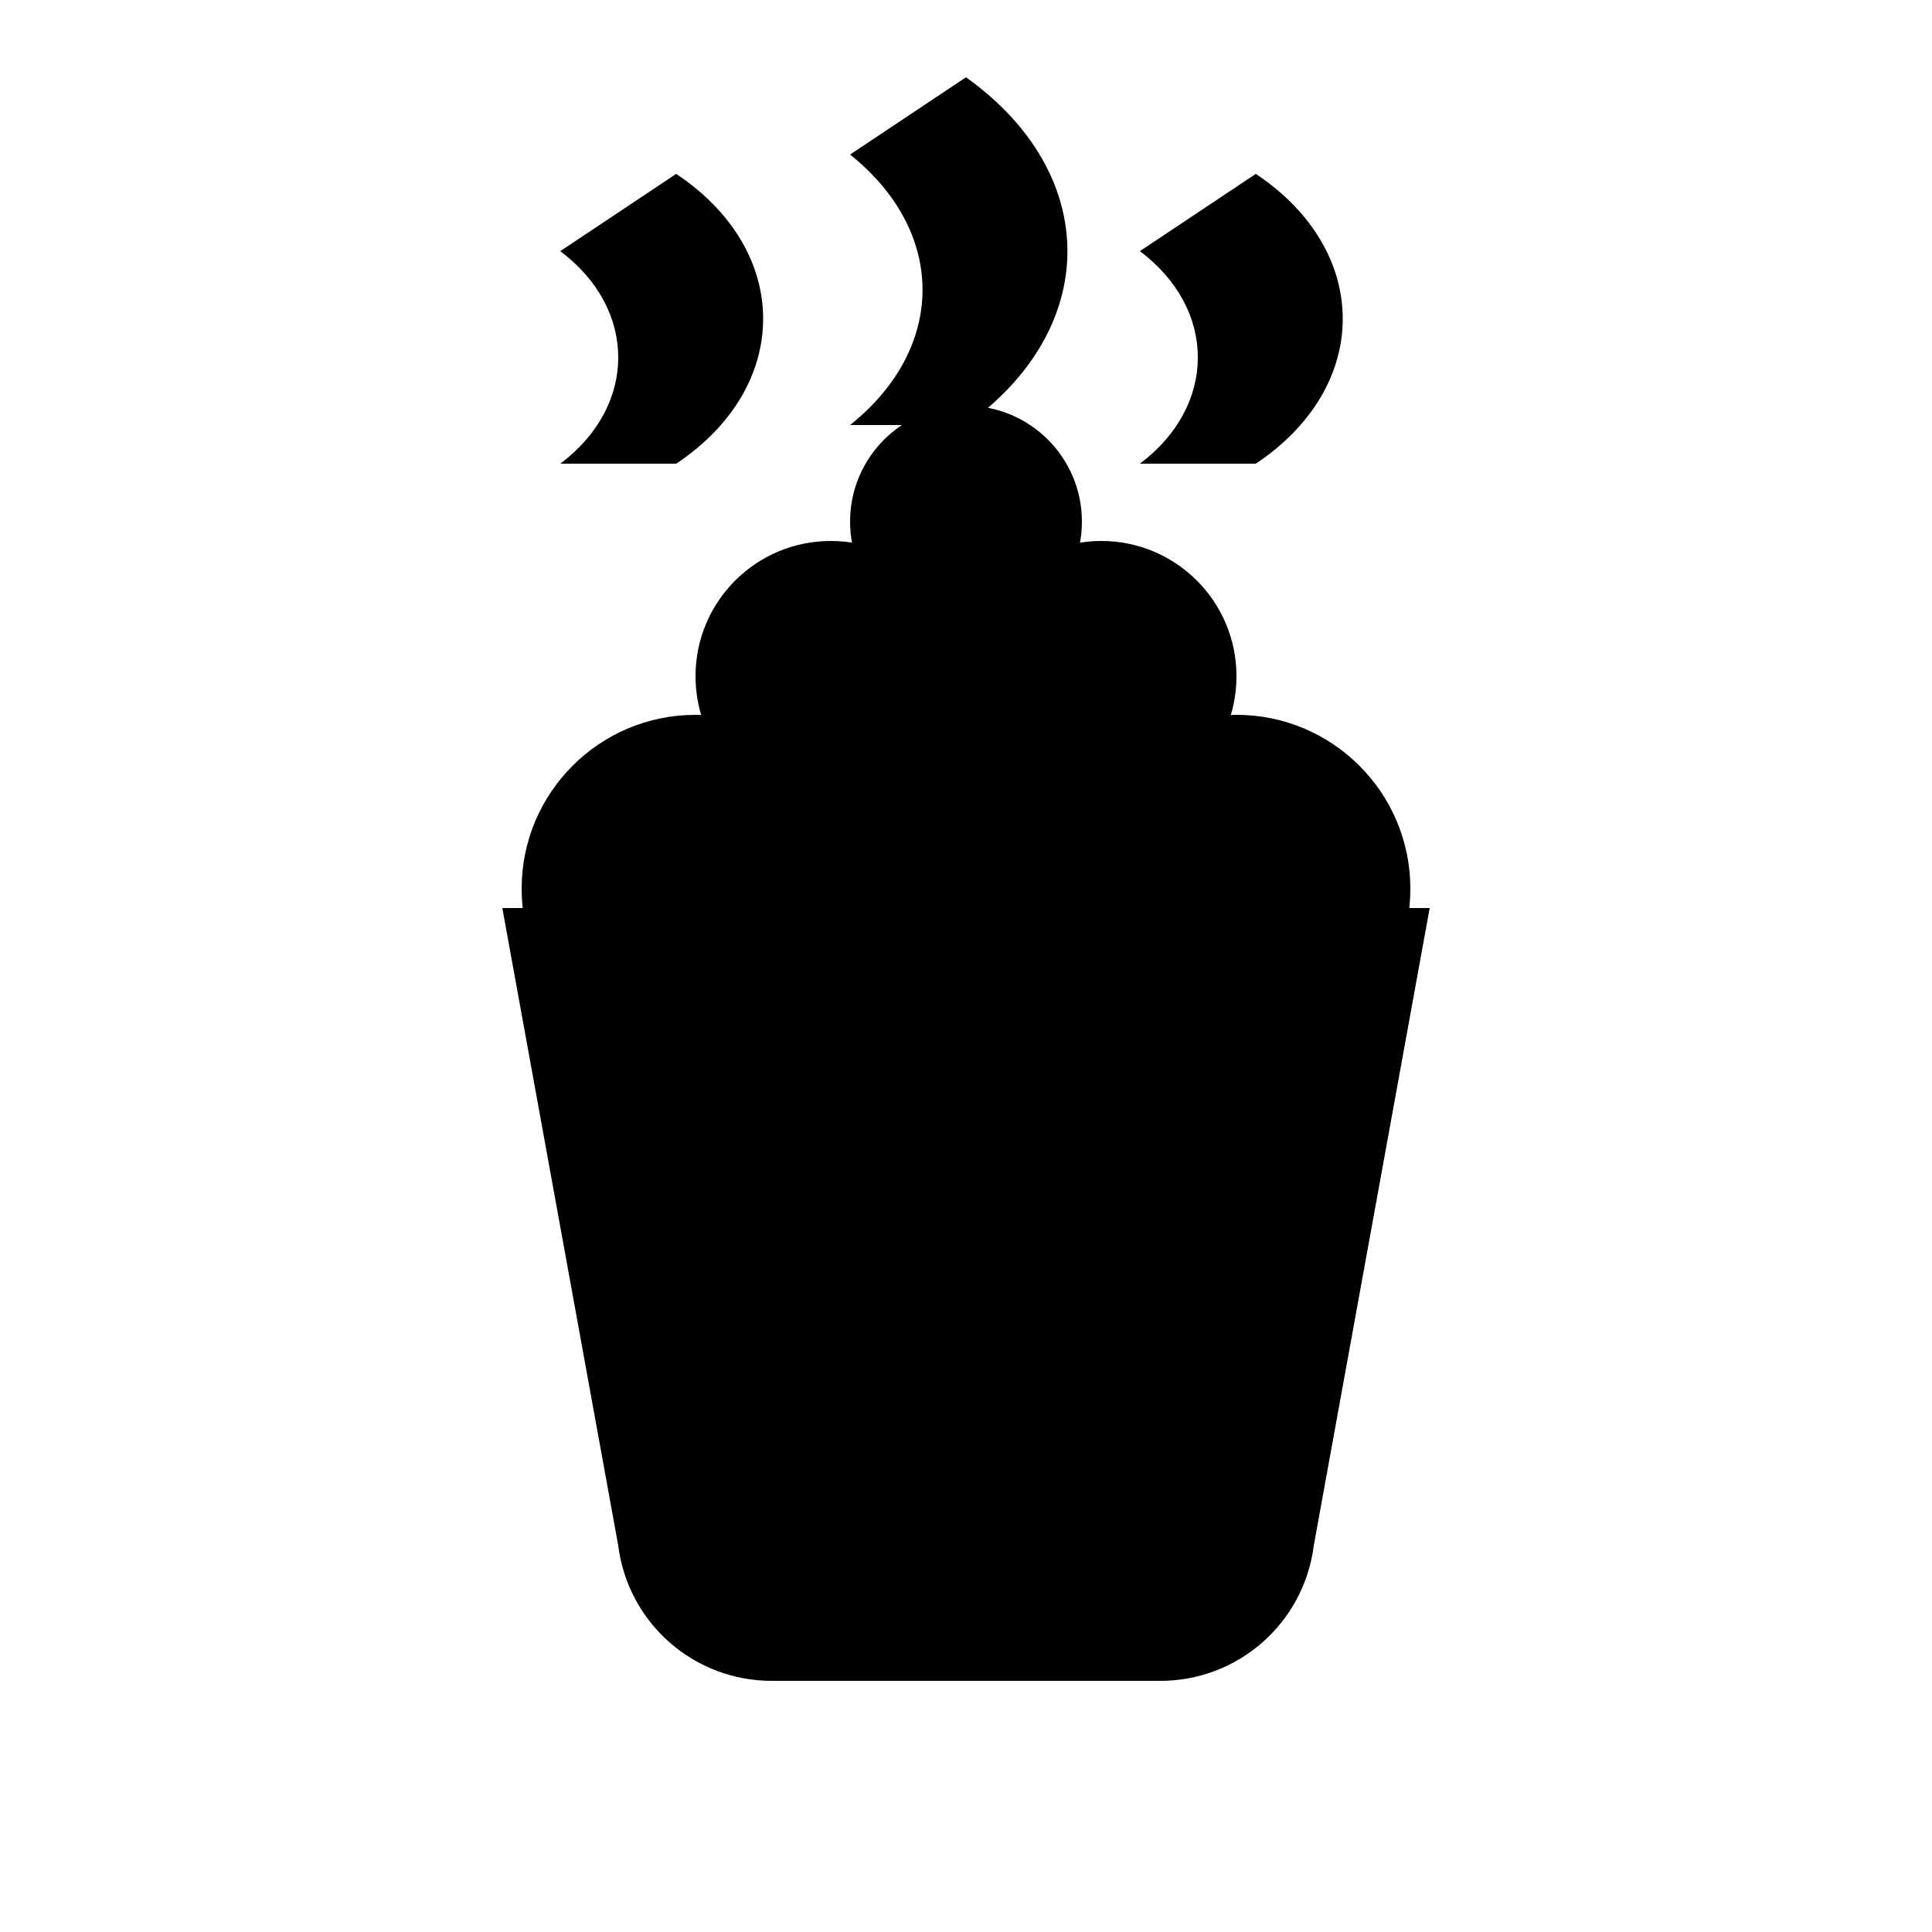
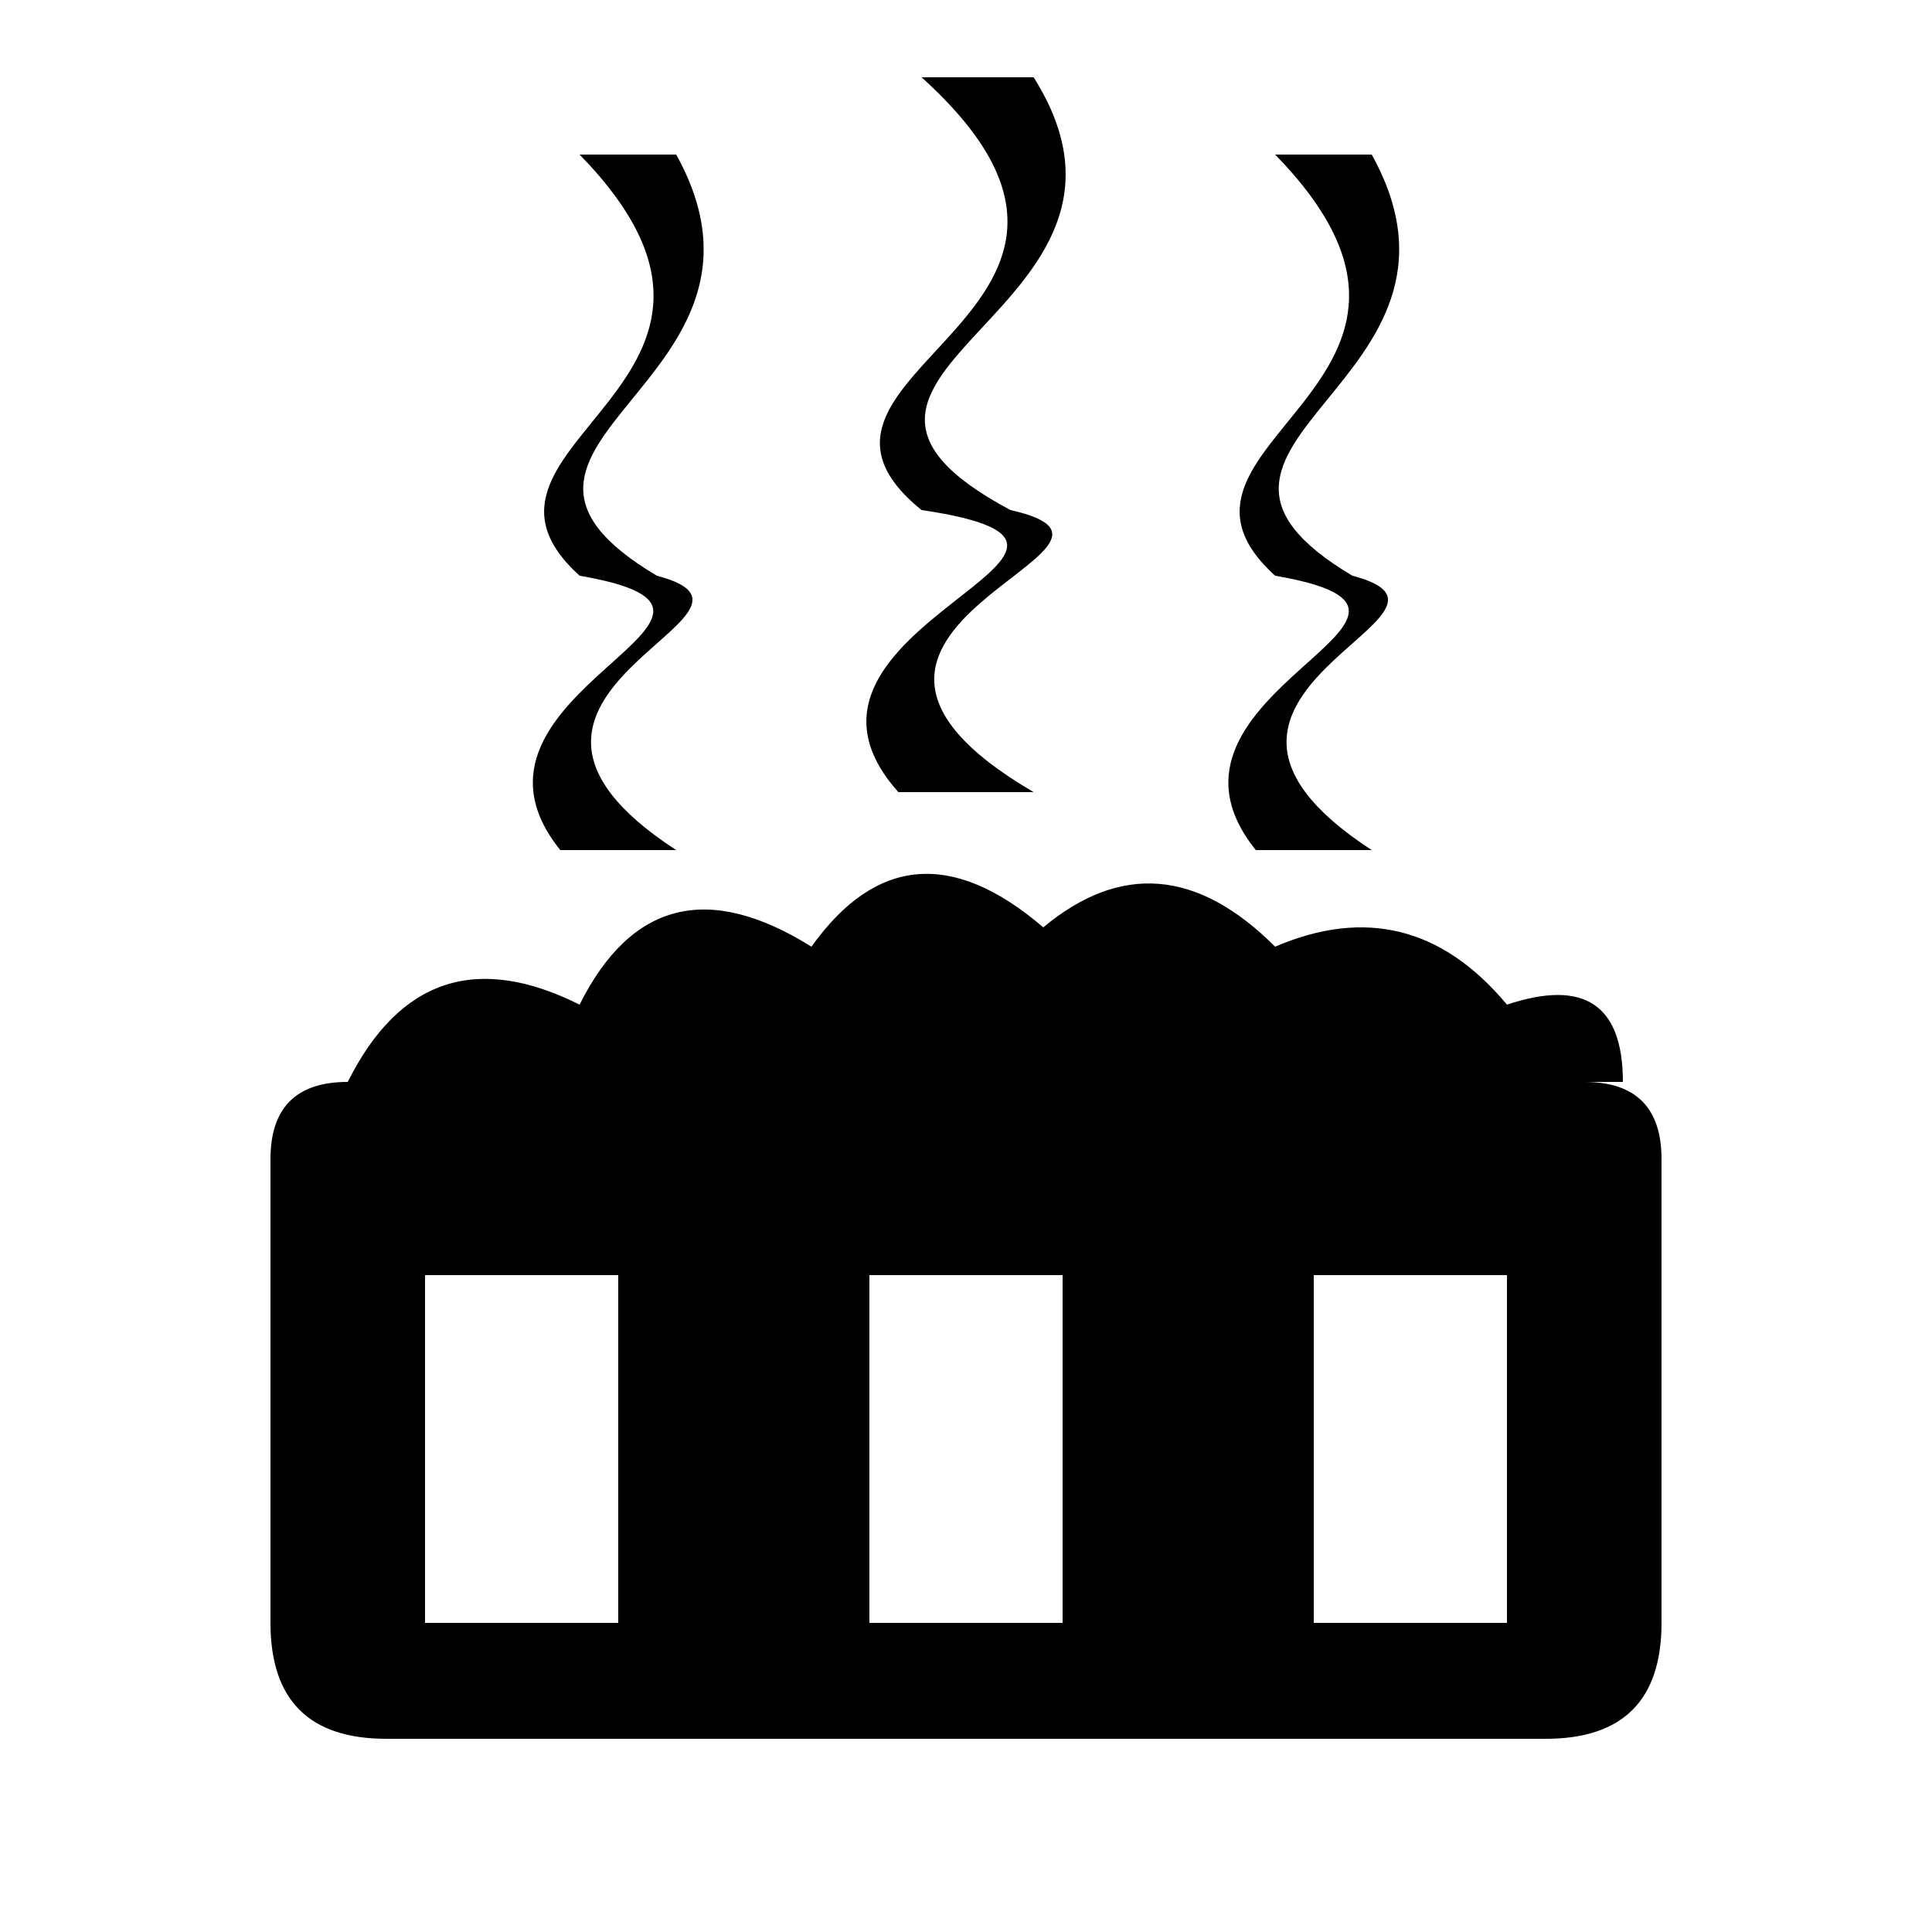
<svg xmlns="http://www.w3.org/2000/svg" viewBox="0 0 100 100">
-   <path d="M26 47h48l-6 33a8 8 0 0 1-8 7H40a8 8 0 0 1-8-7z" fill="#000000" />
-   <circle cx="36" cy="46" r="9" fill="#000000" />
-   <circle cx="50" cy="42" r="10" fill="#000000" />
-   <circle cx="64" cy="46" r="9" fill="#000000" />
-   <circle cx="43" cy="35" r="7" fill="#000000" />
-   <circle cx="57" cy="35" r="7" fill="#000000" />
-   <circle cx="50" cy="27" r="6" fill="#000000" />
-   <path d="M35 24c6-4 6-11 0-15l-6 4c4 3 4 8 0 11z" fill="#000000" />
-   <path d="M50 22c7-5 7-13 0-18l-6 4c5 4 5 10 0 14z" fill="#000000" />
-   <path d="M65 24c6-4 6-11 0-15l-6 4c4 3 4 8 0 11z" fill="#000000" />
+   <path fill-rule="evenodd" clip-rule="evenodd" d="M14 60 Q14 56 18 56 L82 56 Q86 56 86 60 L86 84 Q86 90 80 90 L20 90 Q14 90 14 84 Z M22 66 h10 v18 h-10 z M45 66 h10 v18 h-10 z M68 66 h10 v18 h-10 z" fill="#000000" />
+   <path d="M18 56 Q22 48 30 52 Q34 44 42 49 Q47 42 54 48 Q60 43 66 49 Q73 46 78 52 Q84 50 84 56 Z" fill="#000000" />
+   <path d="M29 44 C22.4 35.8 41.6 31.8 30 29.8 C22.4 22.9 41.6 19.9 30 8 L35 8 C41.6 19.9 22.4 22.9 34 29.8 C41.6 31.8 22.4 35.8 35 44 Z" fill="#000000" />
+   <path d="M46.5 41 C38.8 32.4 61.2 28.4 47.7 26.4 C38.8 19.2 61.2 16.2 47.7 4 L53.5 4 C61.2 16.2 38.8 19.2 52.3 26.4 C61.2 28.4 38.8 32.4 53.5 41 Z" fill="#000000" />
+   <path d="M65 44 C58.4 35.8 77.6 31.8 66 29.8 C58.4 22.9 77.6 19.9 66 8 L71 8 C77.6 19.9 58.4 22.9 70 29.8 C77.6 31.8 58.4 35.8 71 44 Z" fill="#000000" />
</svg>
